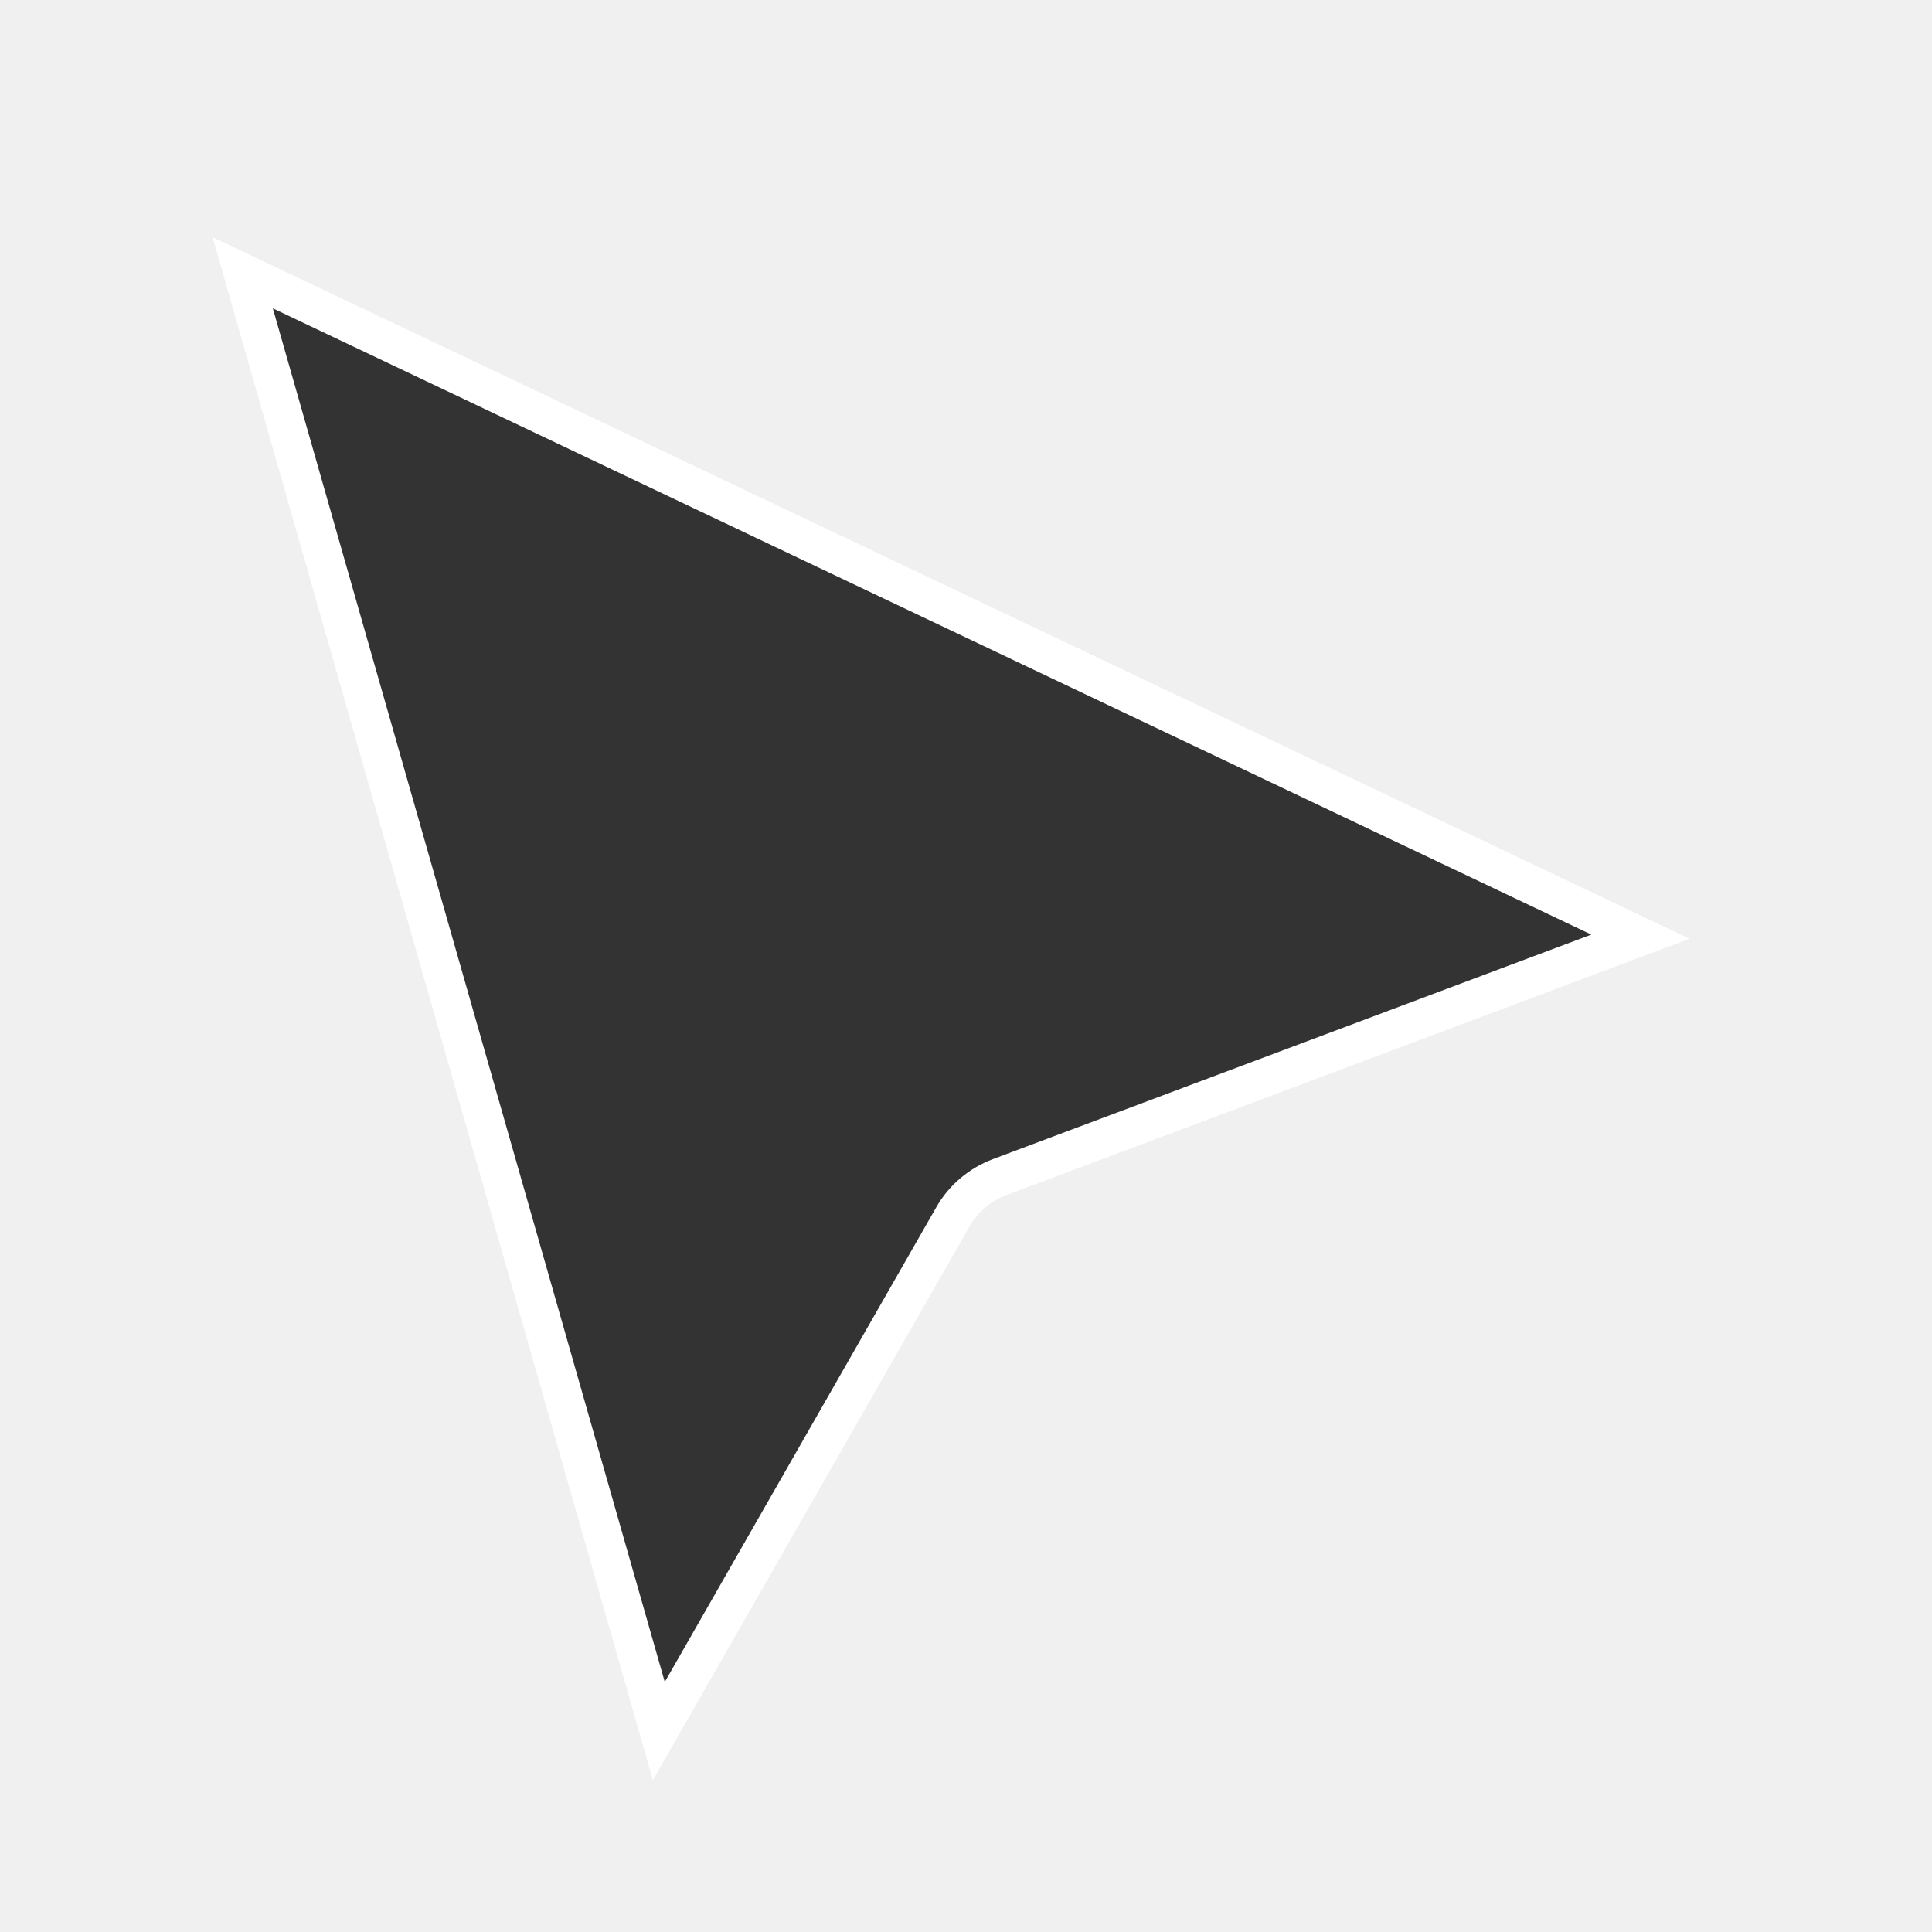
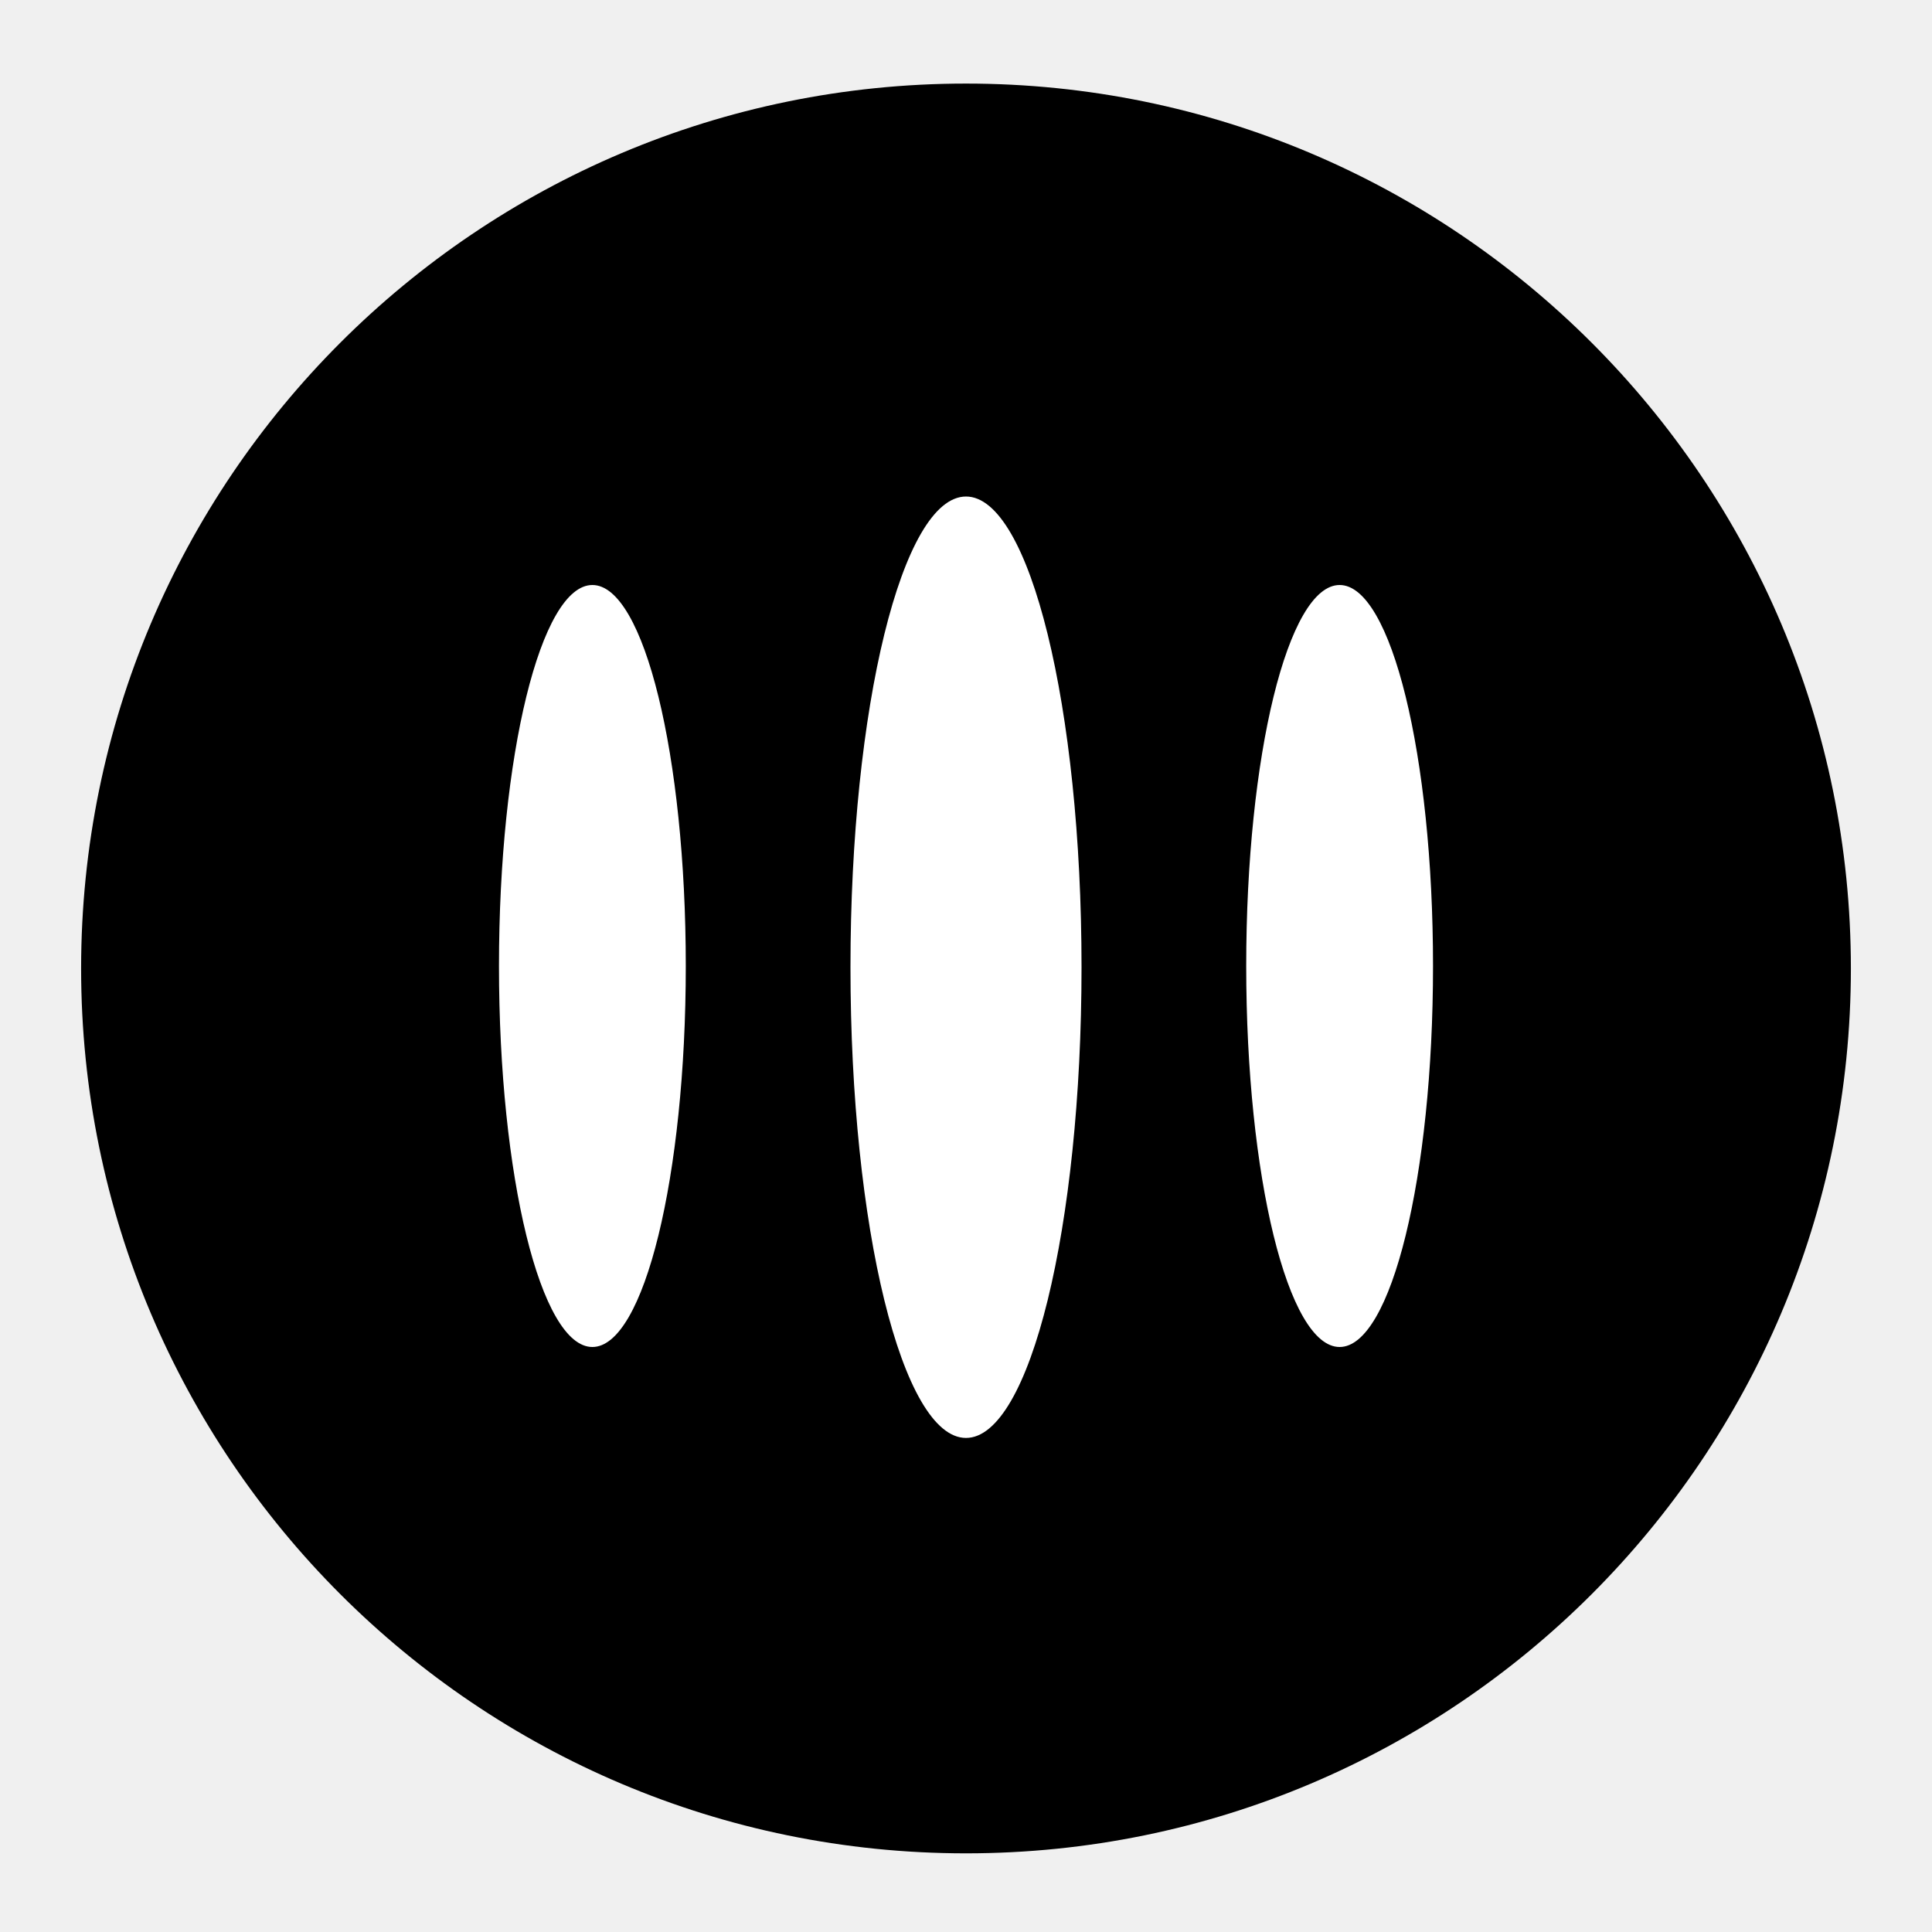
- <svg xmlns="http://www.w3.org/2000/svg" width="1000" height="1000" viewBox="0 0 1000 1000">
-   <path id="Figma-Cursor" fill="#333333" stroke="#ffffff" stroke-width="19.876" d="M 849.095 484.824 L 517.49 609.235 C 507.221 613.088 498.652 620.345 493.286 629.73 L 341.007 895.997 L 125.625 141.182 L 849.095 484.824 Z" />
+ <svg xmlns="http://www.w3.org/2000/svg" width="786" height="786" viewBox="0 0 786 786" fill="none">
+   <circle cx="393" cy="394" r="360" fill="black" />
+   <ellipse cx="393" cy="393.5" rx="47" ry="191.5" transform="rotate(180 393 393.5)" fill="white" />
+   <ellipse cx="241" cy="393" rx="38" ry="155" transform="rotate(180 241 393)" fill="white" />
+   <ellipse cx="545" cy="393" rx="38" ry="155" transform="rotate(180 545 393)" fill="white" />
</svg>
